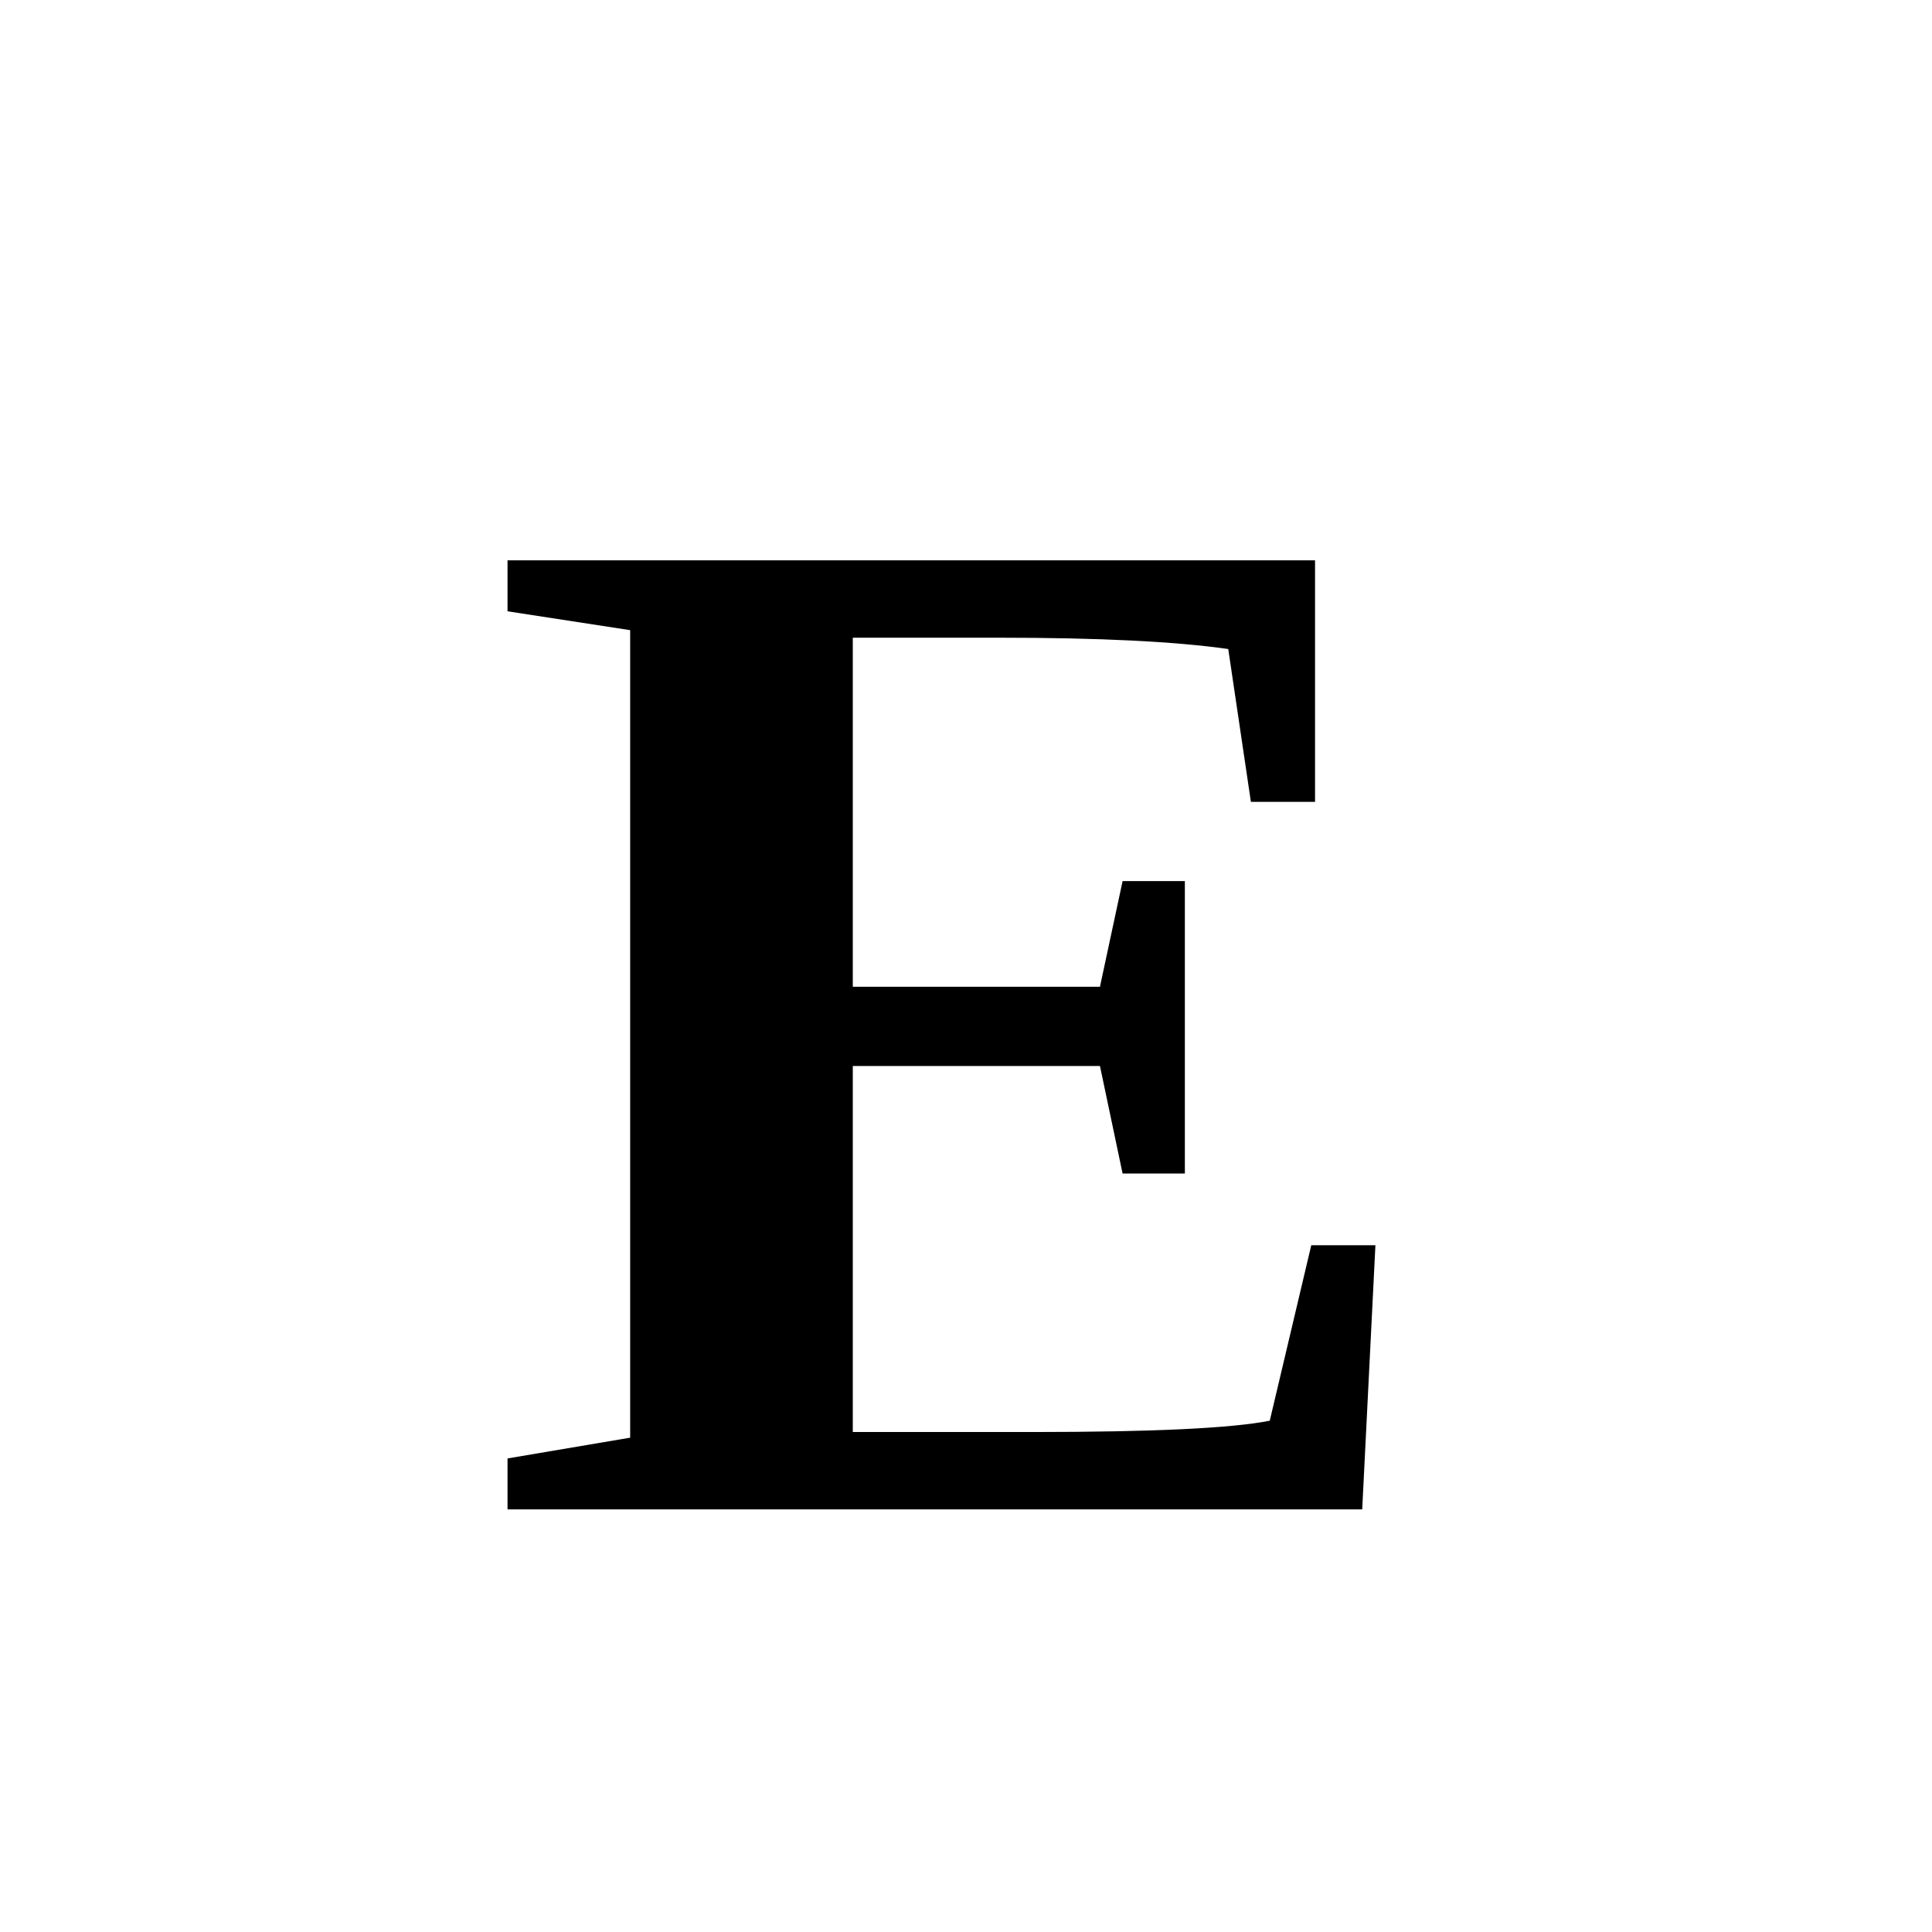
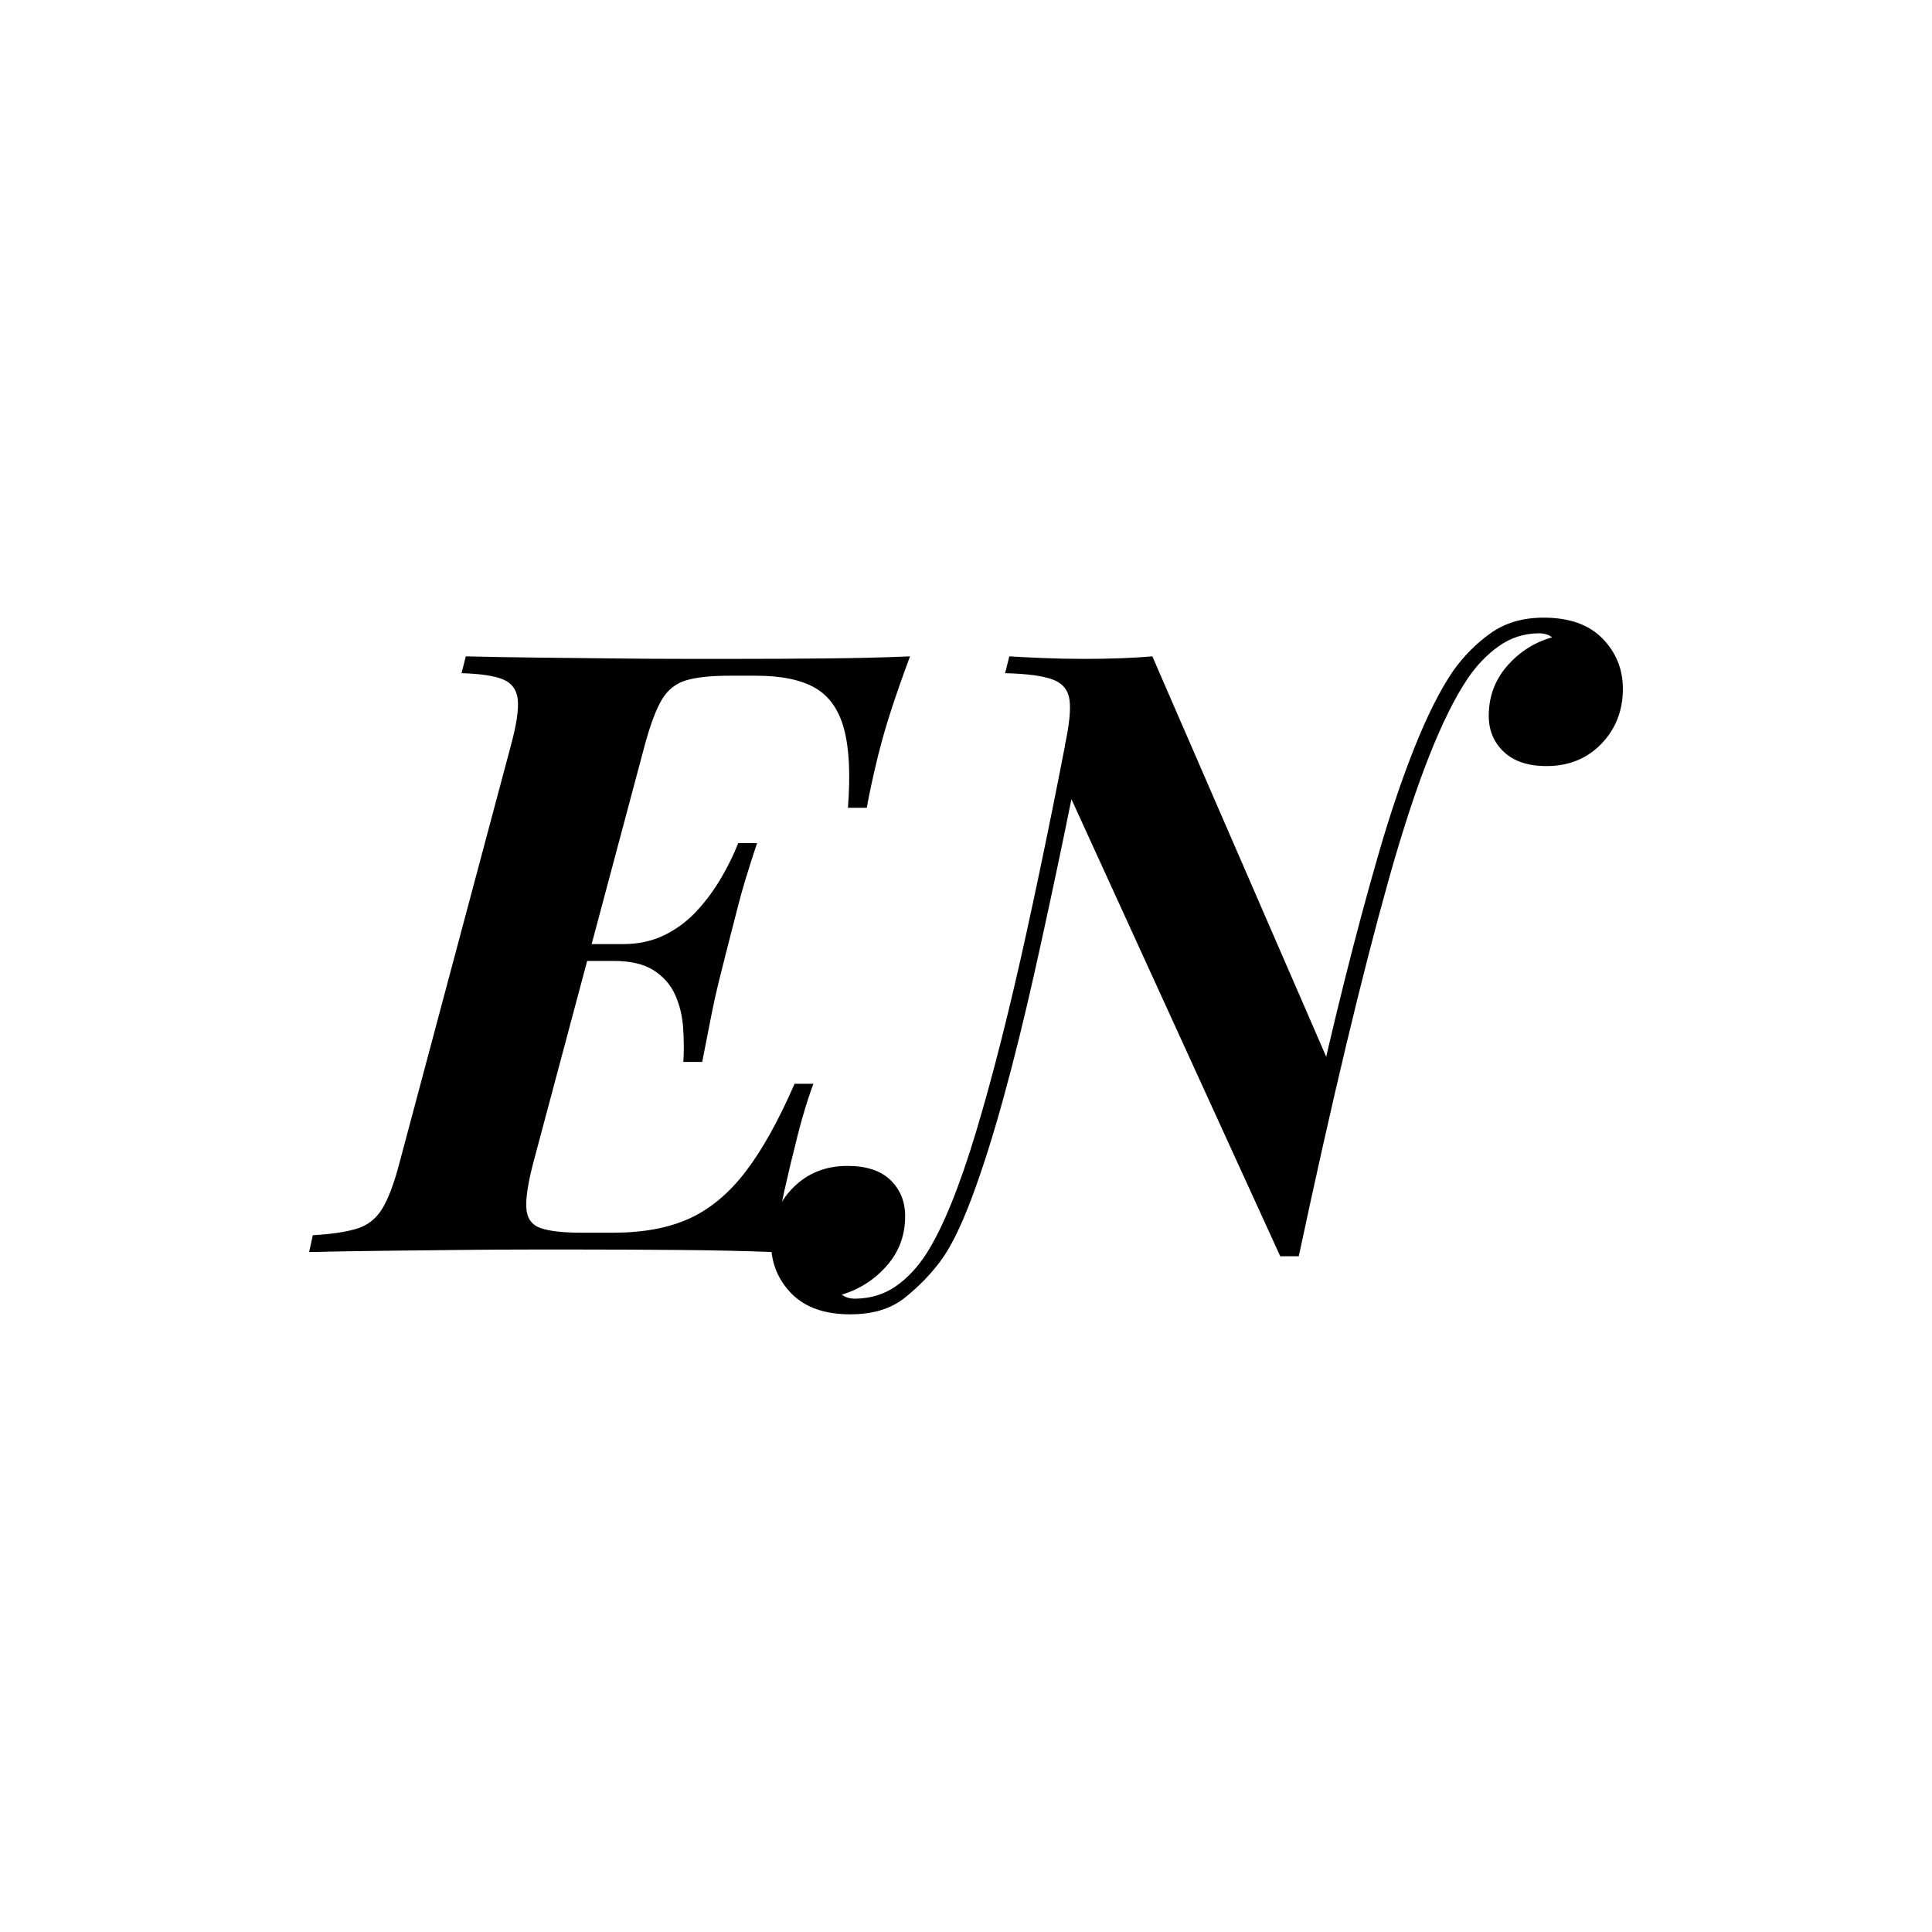
- <svg xmlns="http://www.w3.org/2000/svg" viewBox="0 0 16 16">
-   <text x="8" y="12.5" text-anchor="middle" font-family="Georgia, 'Times New Roman', serif" font-weight="bold" font-size="12" fill="#000000">E</text>
+ <svg xmlns="http://www.w3.org/2000/svg" viewBox="0 0 512 512">
+   <g fill="#000000" transform="translate(91.46 331.81) scale(0.22298 -0.22298)">
+     <path transform="translate(0 0)" d="M225.199 346 229.999 366H427.598L422.798 346ZM330.199 366Q357.799 366 379.699 376.8Q401.599 387.6 418.099 405.6Q434.599 423.6 446.899 444.601Q459.198 465.601 467.198 486H489.599Q474.198 439.8 467.298 412.5Q460.398 385.2 452.798 356Q448.198 337.6 443.998 320.9Q439.798 304.2 435.498 282.6Q431.198 261 424.398 226H401.998Q403.198 245.8 401.698 266.9Q400.199 288 392.199 305.8Q384.199 323.6 366.799 334.8Q349.399 346 319.399 346ZM597.599 528Q602.199 587 592.999 621.5Q583.8 656 558.6 670.5Q533.4 685 488.199 685H457.198Q423.798 685 405.298 679.5Q386.798 674 376.398 656.5Q365.998 639 355.998 602L223.598 106Q214.198 70 215.398 52.0Q216.598 34 232.298 28.5Q247.998 23 281.398 23H318.399Q372.4 23 409.4 40.0Q446.4 57 475.899 95.5Q505.399 134 534.199 200H556.599Q551.599 187 545.899 168.0Q540.199 149 535.199 128Q530.199 109 522.199 73.5Q514.199 38 508.799 0Q457.799 2 394.699 2.5Q331.599 3 281.599 3Q256.599 3 218.199 3.0Q179.799 3 134.7 2.5Q89.6 2 43.8 1.5Q-2 1 -42.8 0L-38.4 20Q-4.4 22 14.6 28.0Q33.6 34 44.4 52.0Q55.2 70 64.6 106L197 602Q207 639 205.2 656.5Q203.4 674 187.9 680.5Q172.4 687 138.4 688L143.4 708Q184 707 229.8 706.5Q275.6 706 320.7 705.5Q365.799 705 404.199 705.0Q442.599 705 467.599 705Q512.799 705 569.199 705.5Q625.599 706 671.399 708Q658.399 673 649.299 645.1Q640.199 617.2 633.399 590Q628.999 572 625.499 555.8Q621.999 539.6 619.999 528Z" />
+     <path transform="translate(586 0)" d="M525.399 -5 271.4 551.004Q271.4 551.004 271.2 558.804Q271 566.603 270.399 576.502Q269.799 586.401 269.599 594.201Q269.399 602 269.399 602Q277.399 639 274.899 656.5Q272.399 674 254.899 680.5Q237.399 687 198.399 688L203.399 708Q219.399 707 242.899 706.0Q266.399 705 292.399 705Q339.399 705 373.399 708L584.598 221.597Q584.598 221.597 581.898 205.197Q579.198 188.797 574.798 163.218Q570.398 137.639 565.999 108.298Q561.599 78.958 557.199 53.379Q552.799 27.8 550.099 11.4Q547.399 -5 547.399 -5ZM832.199 735.4Q805.999 735 784.999 720Q763.999 705 748.399 682Q702.399 614 654.399 443.0Q606.399 272 547.399 -5L533.399 23Q548.399 90 565.399 167.5Q582.399 245 601.899 323.0Q621.399 401 641.899 472.0Q662.399 543 684.899 599.5Q707.399 656 730.399 690Q749.399 717 775.399 735.5Q801.399 754 838.399 754Q884.198 754 908.398 729.2Q932.598 704.401 932.598 669.401Q932.598 630.602 907.098 604.102Q881.598 577.602 841.799 577.602Q808.999 577.602 791.1 594.502Q773.2 611.402 773.2 637.401Q773.2 671.401 795 696.5Q816.799 721.6 848.398 730.6Q845.598 733 841.499 734.2Q837.399 735.4 832.199 735.4ZM20.599 -55.4Q48.199 -55 68.999 -40.3Q89.799 -25.6 105.399 -1Q134.399 45 163.899 143.0Q193.399 241 223.899 380.0Q254.399 519 285.399 685L302.399 664Q286.399 582 268.899 497.5Q251.399 413 233.399 332.5Q215.399 252 196.399 183.0Q177.399 114 158.399 63.5Q139.399 13 121.399 -11Q103.399 -35 78.899 -54.5Q54.399 -74 14.399 -74Q-31.401 -74 -55.6 -49.2Q-79.8 -24.401 -79.8 10.999Q-79.8 49.798 -54 76.098Q-28.201 102.398 10.999 102.398Q44.799 102.398 62.198 85.498Q79.598 68.598 79.598 42.599Q79.598 8.599 57.798 -16.2Q35.999 -41 4.4 -50.6Q7.199 -53 11.299 -54.2Q15.399 -55.4 20.599 -55.4Z" />
+   </g>
</svg>
